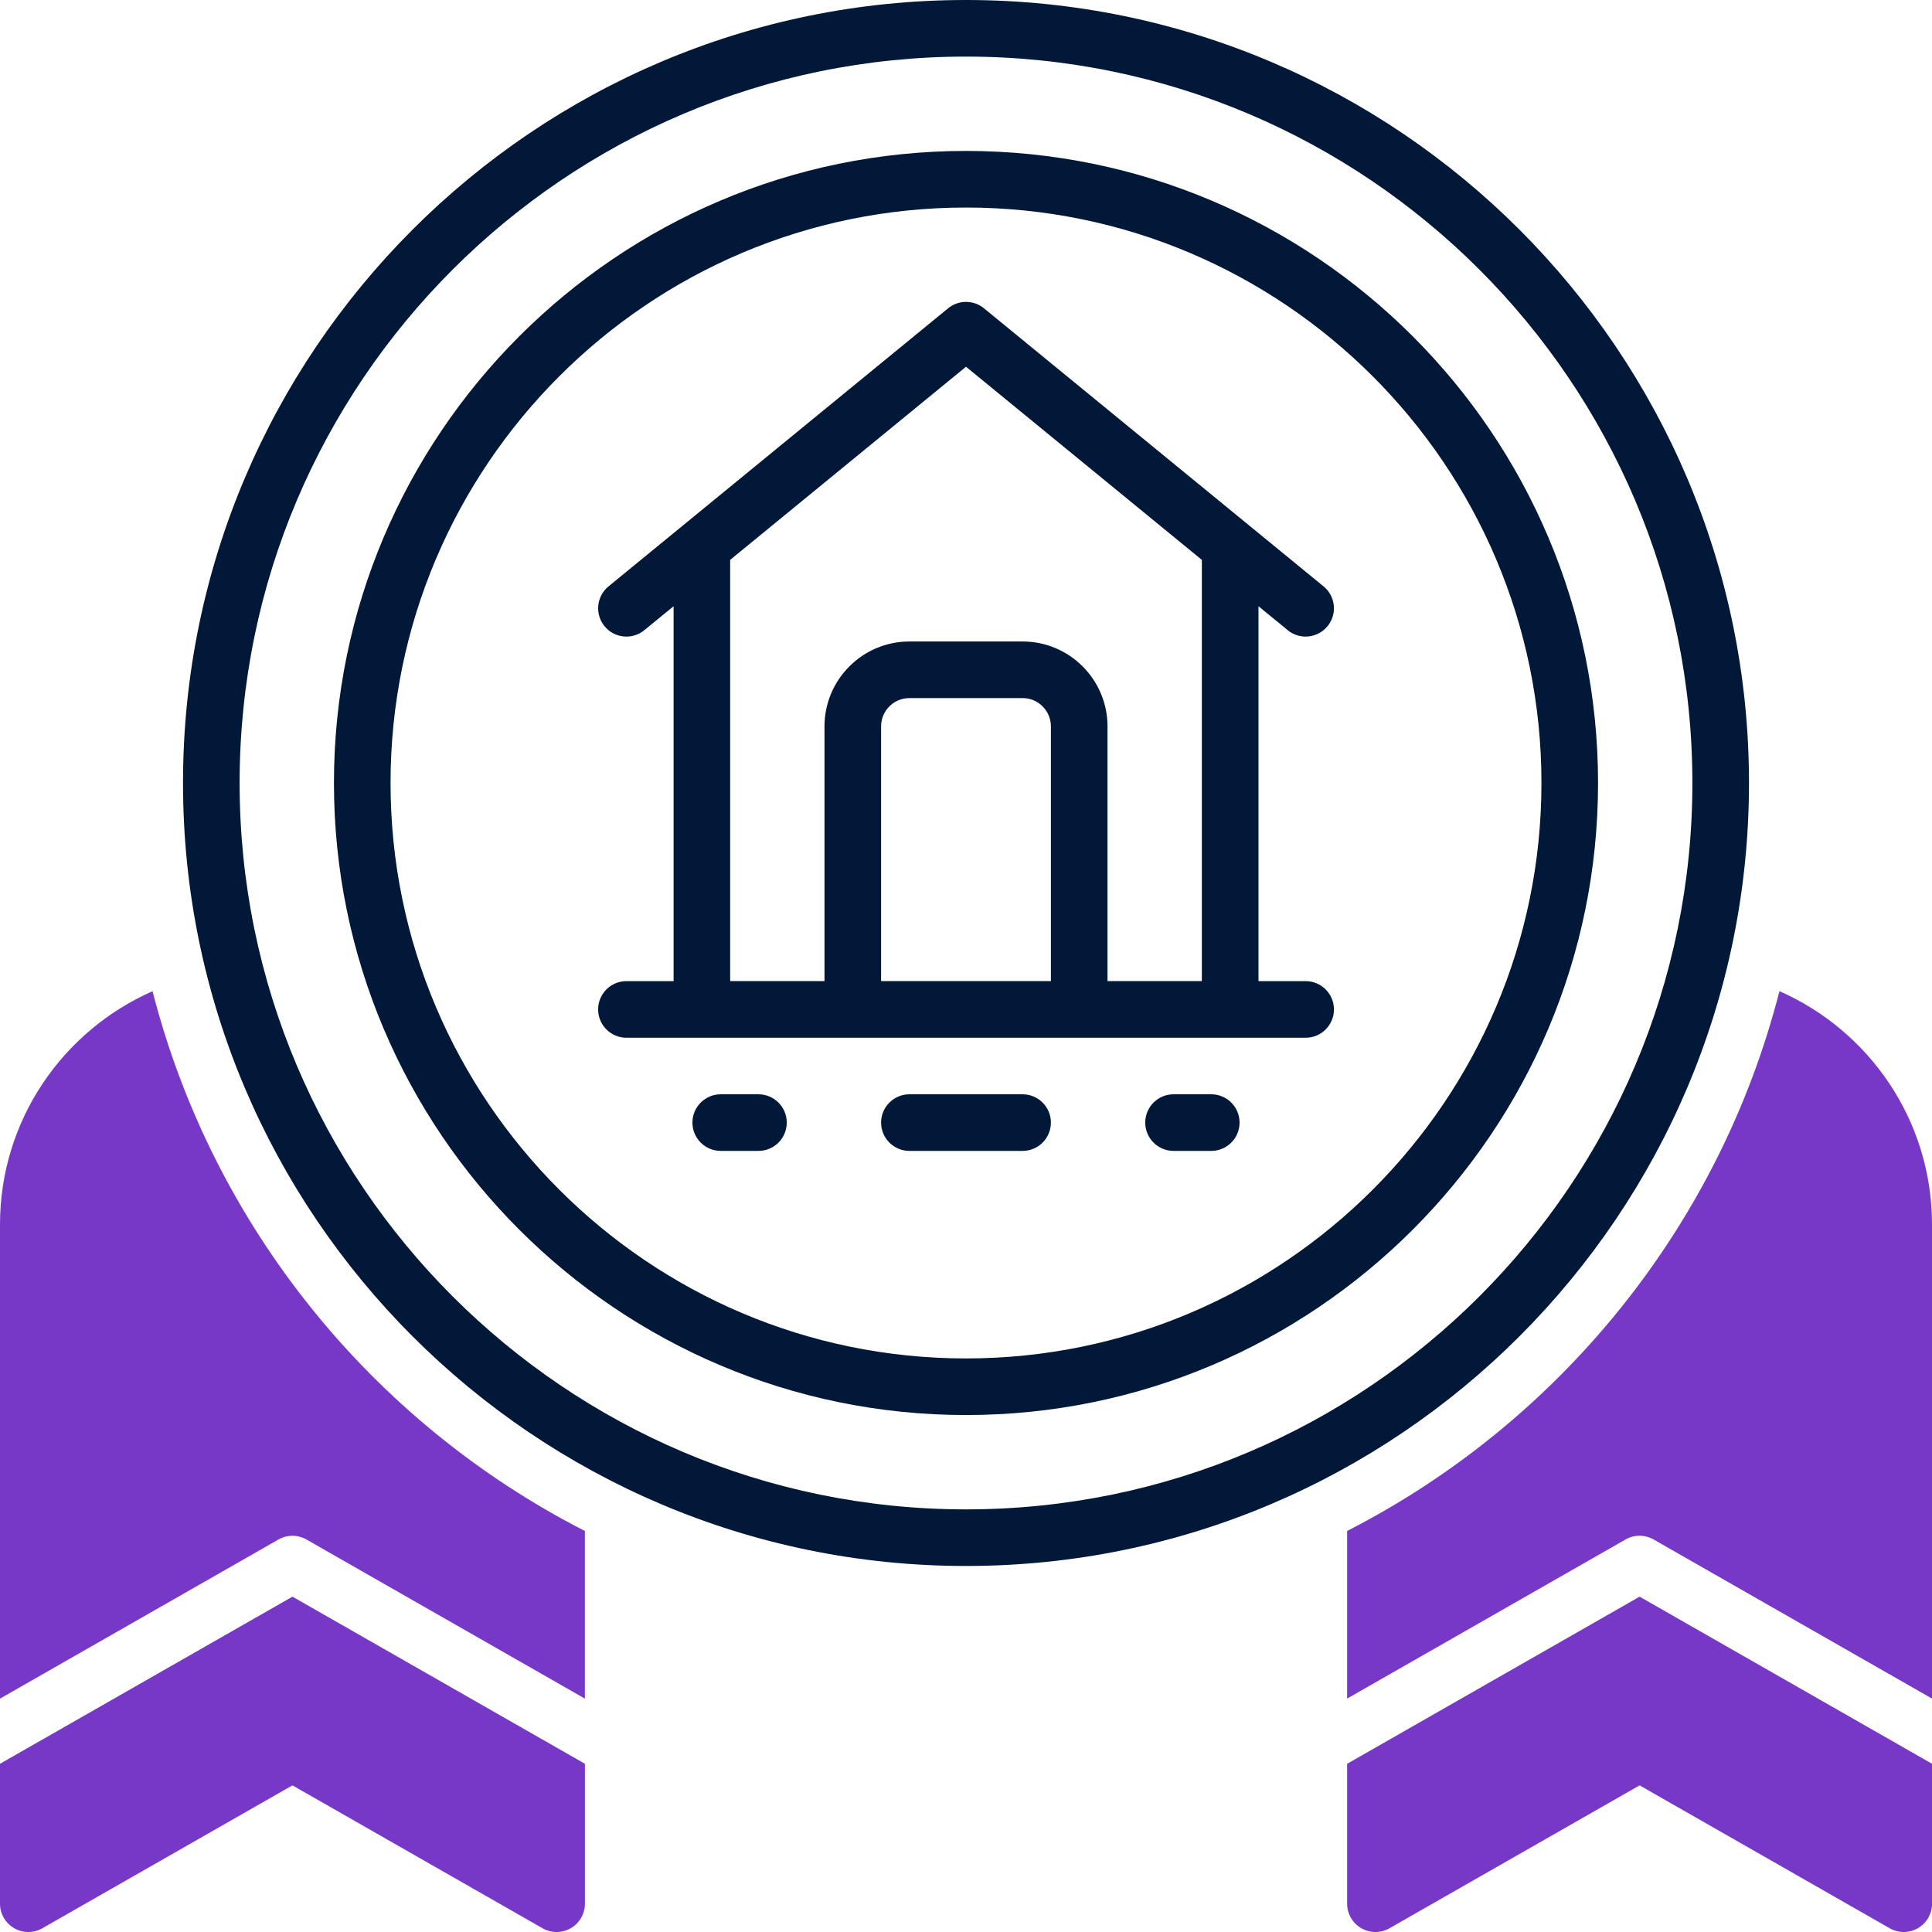
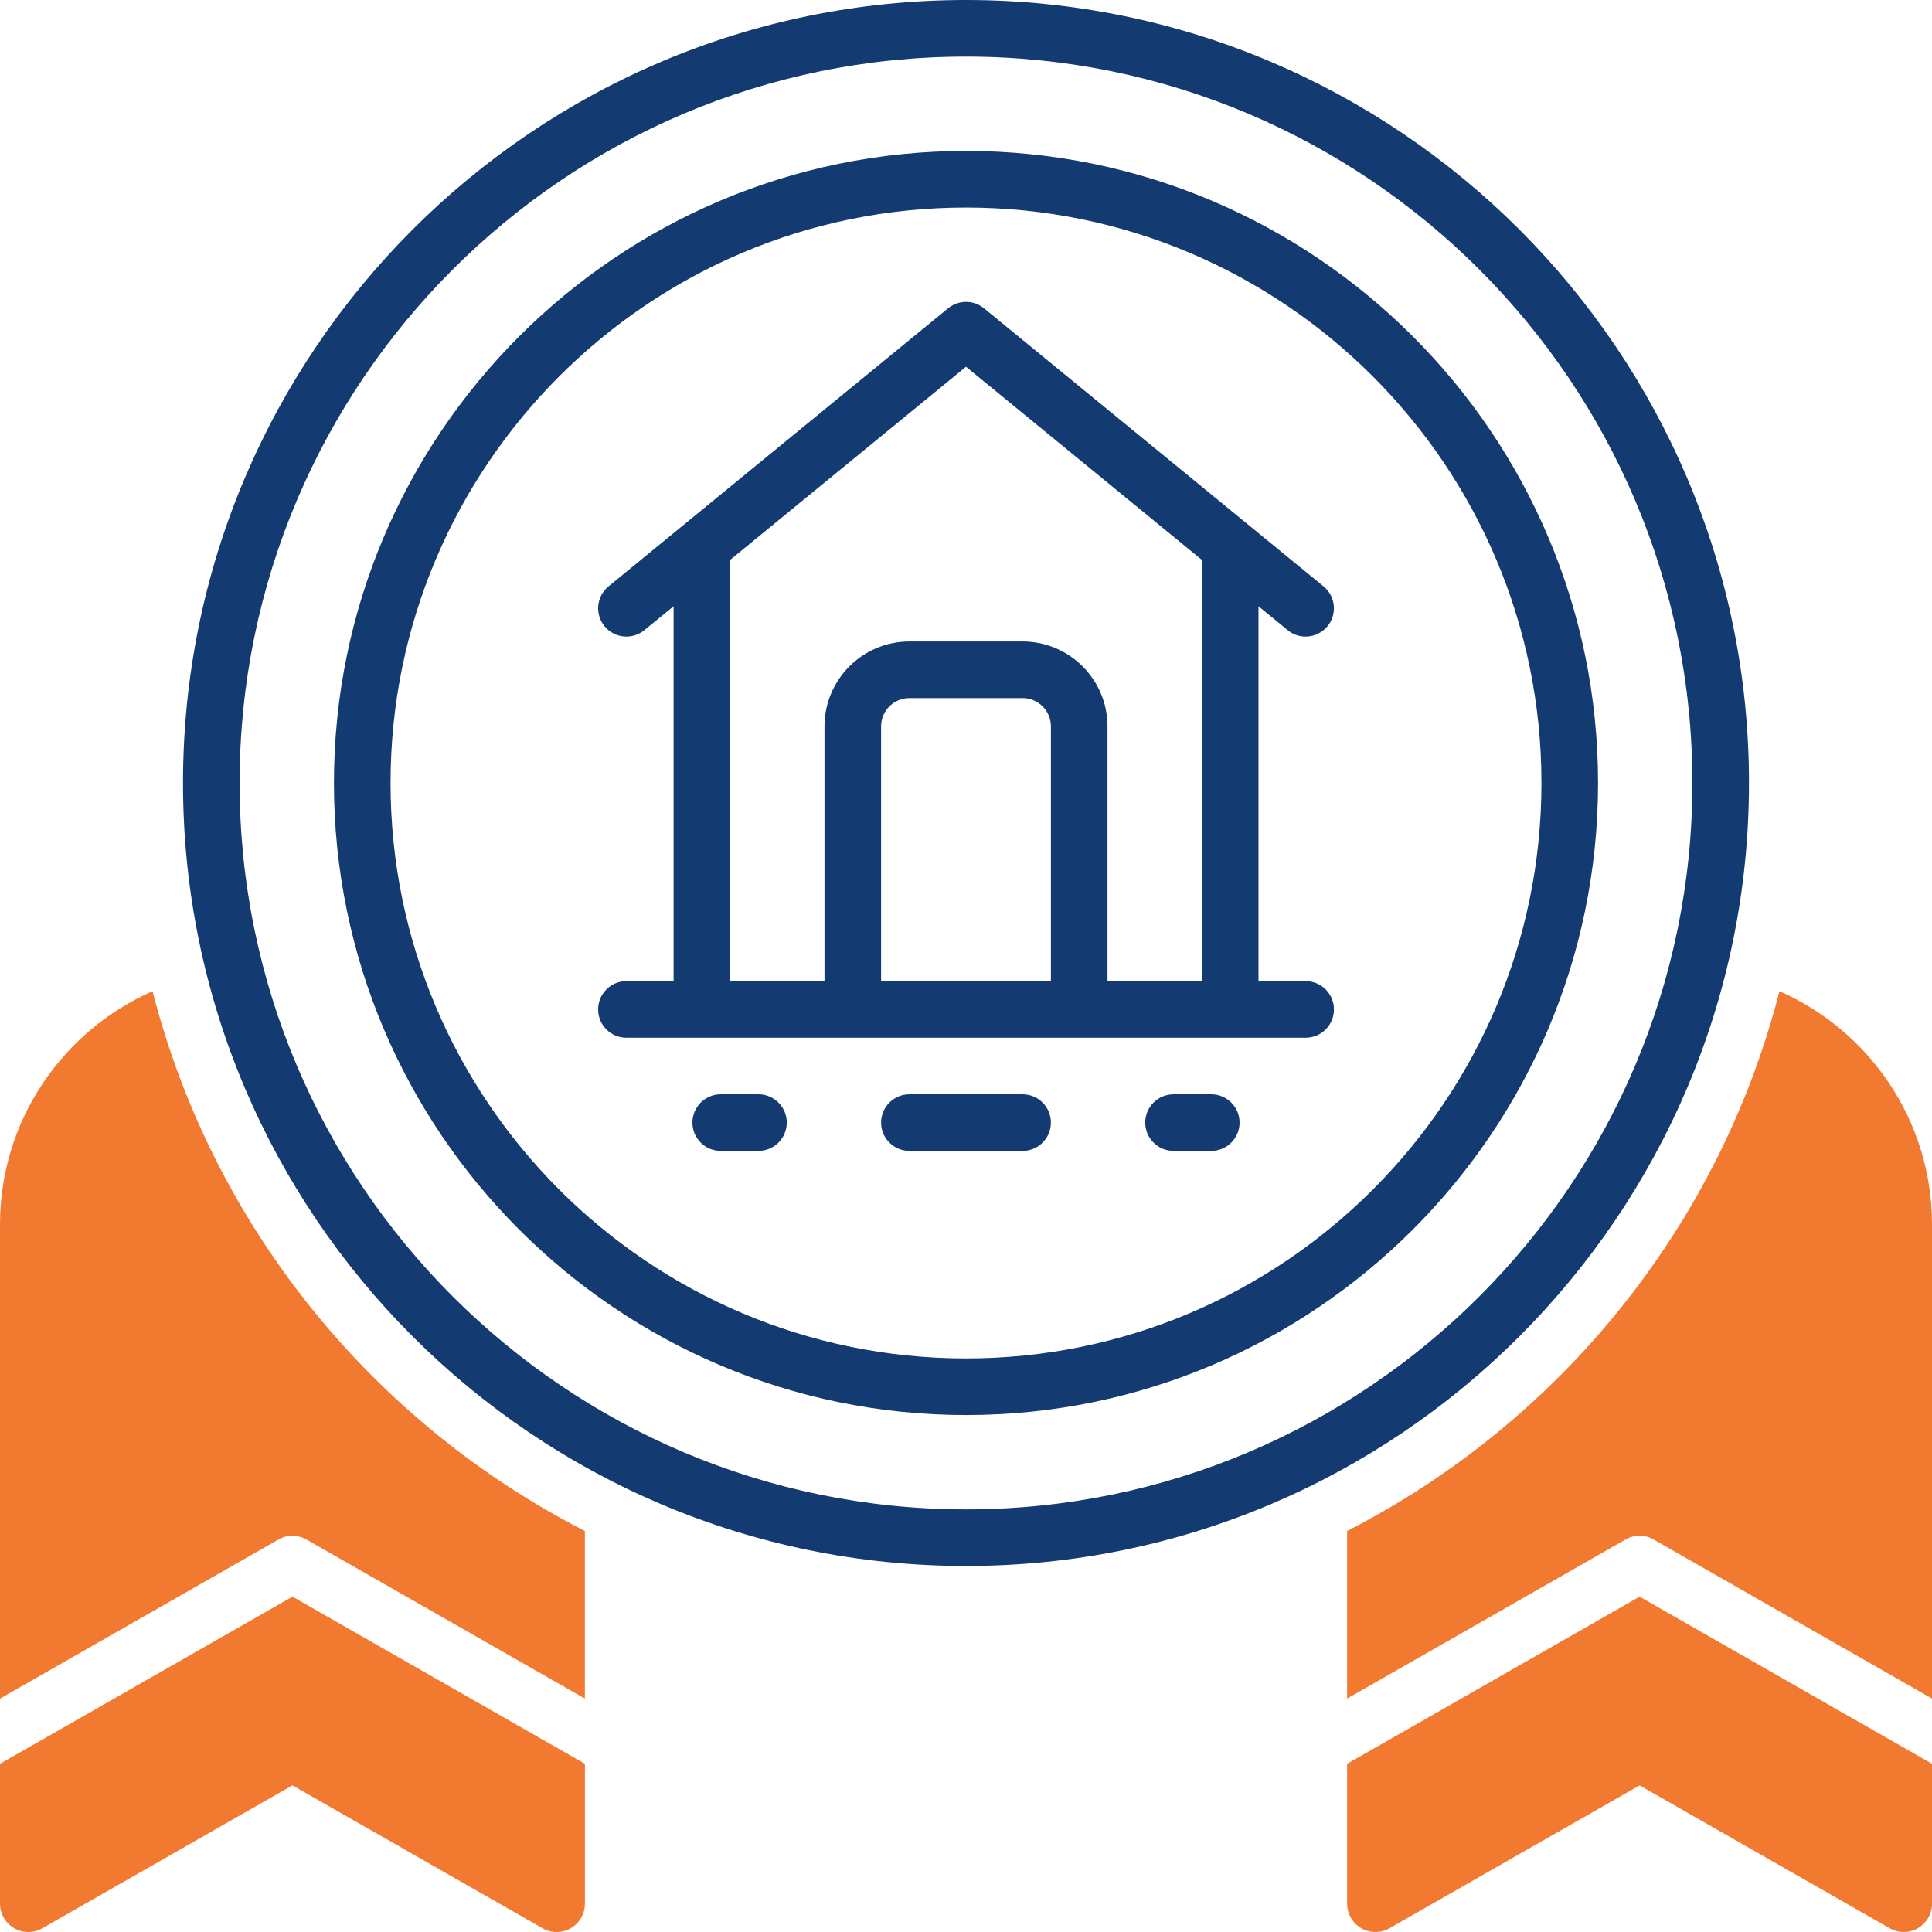
<svg xmlns="http://www.w3.org/2000/svg" id="OBJECT" viewBox="0 0 512 512">
  <defs>
    <style>
      .cls-1 {
-         fill: #7738c8;
+         fill: #f27930;
      }

      .cls-2 {
-         fill: #011839;
+         fill: #143a72;
      }
    </style>
  </defs>
  <g>
    <path class="cls-2" d="m256,0C141.58,0,48.5,93.08,48.5,207.5s93.08,207.5,207.5,207.5,207.5-93.08,207.5-207.5S370.42,0,256,0Zm0,400c-106.14,0-192.5-86.36-192.5-192.5S149.86,15,256,15s192.5,86.35,192.5,192.5-86.36,192.5-192.5,192.5Z" />
    <path class="cls-2" d="m256,40c-92.36,0-167.5,75.14-167.5,167.5s75.14,167.5,167.5,167.5,167.5-75.14,167.5-167.5S348.36,40,256,40Zm0,320c-84.09,0-152.5-68.41-152.5-152.5S171.91,55,256,55s152.5,68.41,152.5,152.5-68.41,152.5-152.5,152.5Z" />
    <path class="cls-2" d="m201,290h-10c-4.14,0-7.5,3.36-7.5,7.5s3.36,7.5,7.5,7.5h10c4.14,0,7.5-3.36,7.5-7.5s-3.36-7.5-7.5-7.5Z" />
    <path class="cls-2" d="m271,290h-30c-4.14,0-7.5,3.36-7.5,7.5s3.36,7.5,7.5,7.5h30c4.14,0,7.5-3.36,7.5-7.5s-3.36-7.5-7.5-7.5Z" />
    <path class="cls-2" d="m321,290h-10c-4.14,0-7.5,3.36-7.5,7.5s3.36,7.5,7.5,7.5h10c4.14,0,7.5-3.36,7.5-7.5s-3.36-7.5-7.5-7.5Z" />
    <path class="cls-2" d="m341.25,167c1.39,1.14,3.08,1.7,4.75,1.7,2.17,0,4.32-.94,5.81-2.75,2.62-3.2,2.15-7.93-1.05-10.55l-90-73.7c-2.76-2.26-6.74-2.26-9.5,0l-90,73.7c-3.2,2.62-3.67,7.35-1.05,10.55,2.62,3.21,7.35,3.68,10.55,1.05l7.75-6.34v99.35h-12.5c-4.14,0-7.5,3.36-7.5,7.5s3.36,7.5,7.5,7.5h180c4.14,0,7.5-3.36,7.5-7.5s-3.36-7.5-7.5-7.5h-12.5v-99.35l7.75,6.34Zm-62.75,93h-45v-67.5c0-4.14,3.36-7.5,7.5-7.5h30c4.14,0,7.5,3.36,7.5,7.5v67.5Zm40,0h-25v-67.5c0-12.41-10.09-22.5-22.5-22.5h-30c-12.41,0-22.5,10.09-22.5,22.5v67.5h-25v-111.63l62.5-51.18,62.5,51.18v111.63Z" />
  </g>
  <g>
    <path class="cls-1" d="m471.57,262.68c-15.98,62.39-58.4,114.31-114.57,143.04v44.42l73.78-42.16c2.3-1.32,5.14-1.32,7.44,0l73.78,42.16v-125.65c0-27.6-16.65-51.36-40.43-61.82Z" />
    <path class="cls-1" d="m357,467.42v37.08c0,2.67,1.42,5.14,3.74,6.49,2.31,1.34,5.17,1.35,7.49.02l66.28-37.87,66.28,37.87c1.15.66,2.44.99,3.72.99s2.6-.34,3.76-1.01c2.31-1.34,3.74-3.81,3.74-6.49v-37.08l-77.5-44.29-77.5,44.29Z" />
    <path class="cls-1" d="m40.43,262.68C16.65,273.14,0,296.9,0,324.5v125.65l73.78-42.16c2.3-1.32,5.14-1.32,7.44,0l73.78,42.16v-44.42c-56.17-28.73-98.59-80.65-114.57-143.04Z" />
    <path class="cls-1" d="m0,467.42v37.08c0,2.67,1.42,5.14,3.74,6.49,1.16.67,2.46,1.01,3.76,1.01s2.57-.33,3.72-.99l66.28-37.87,66.28,37.87c2.32,1.33,5.17,1.32,7.49-.02,2.31-1.34,3.74-3.81,3.74-6.49v-37.08l-77.5-44.29L0,467.42Z" />
  </g>
</svg>
